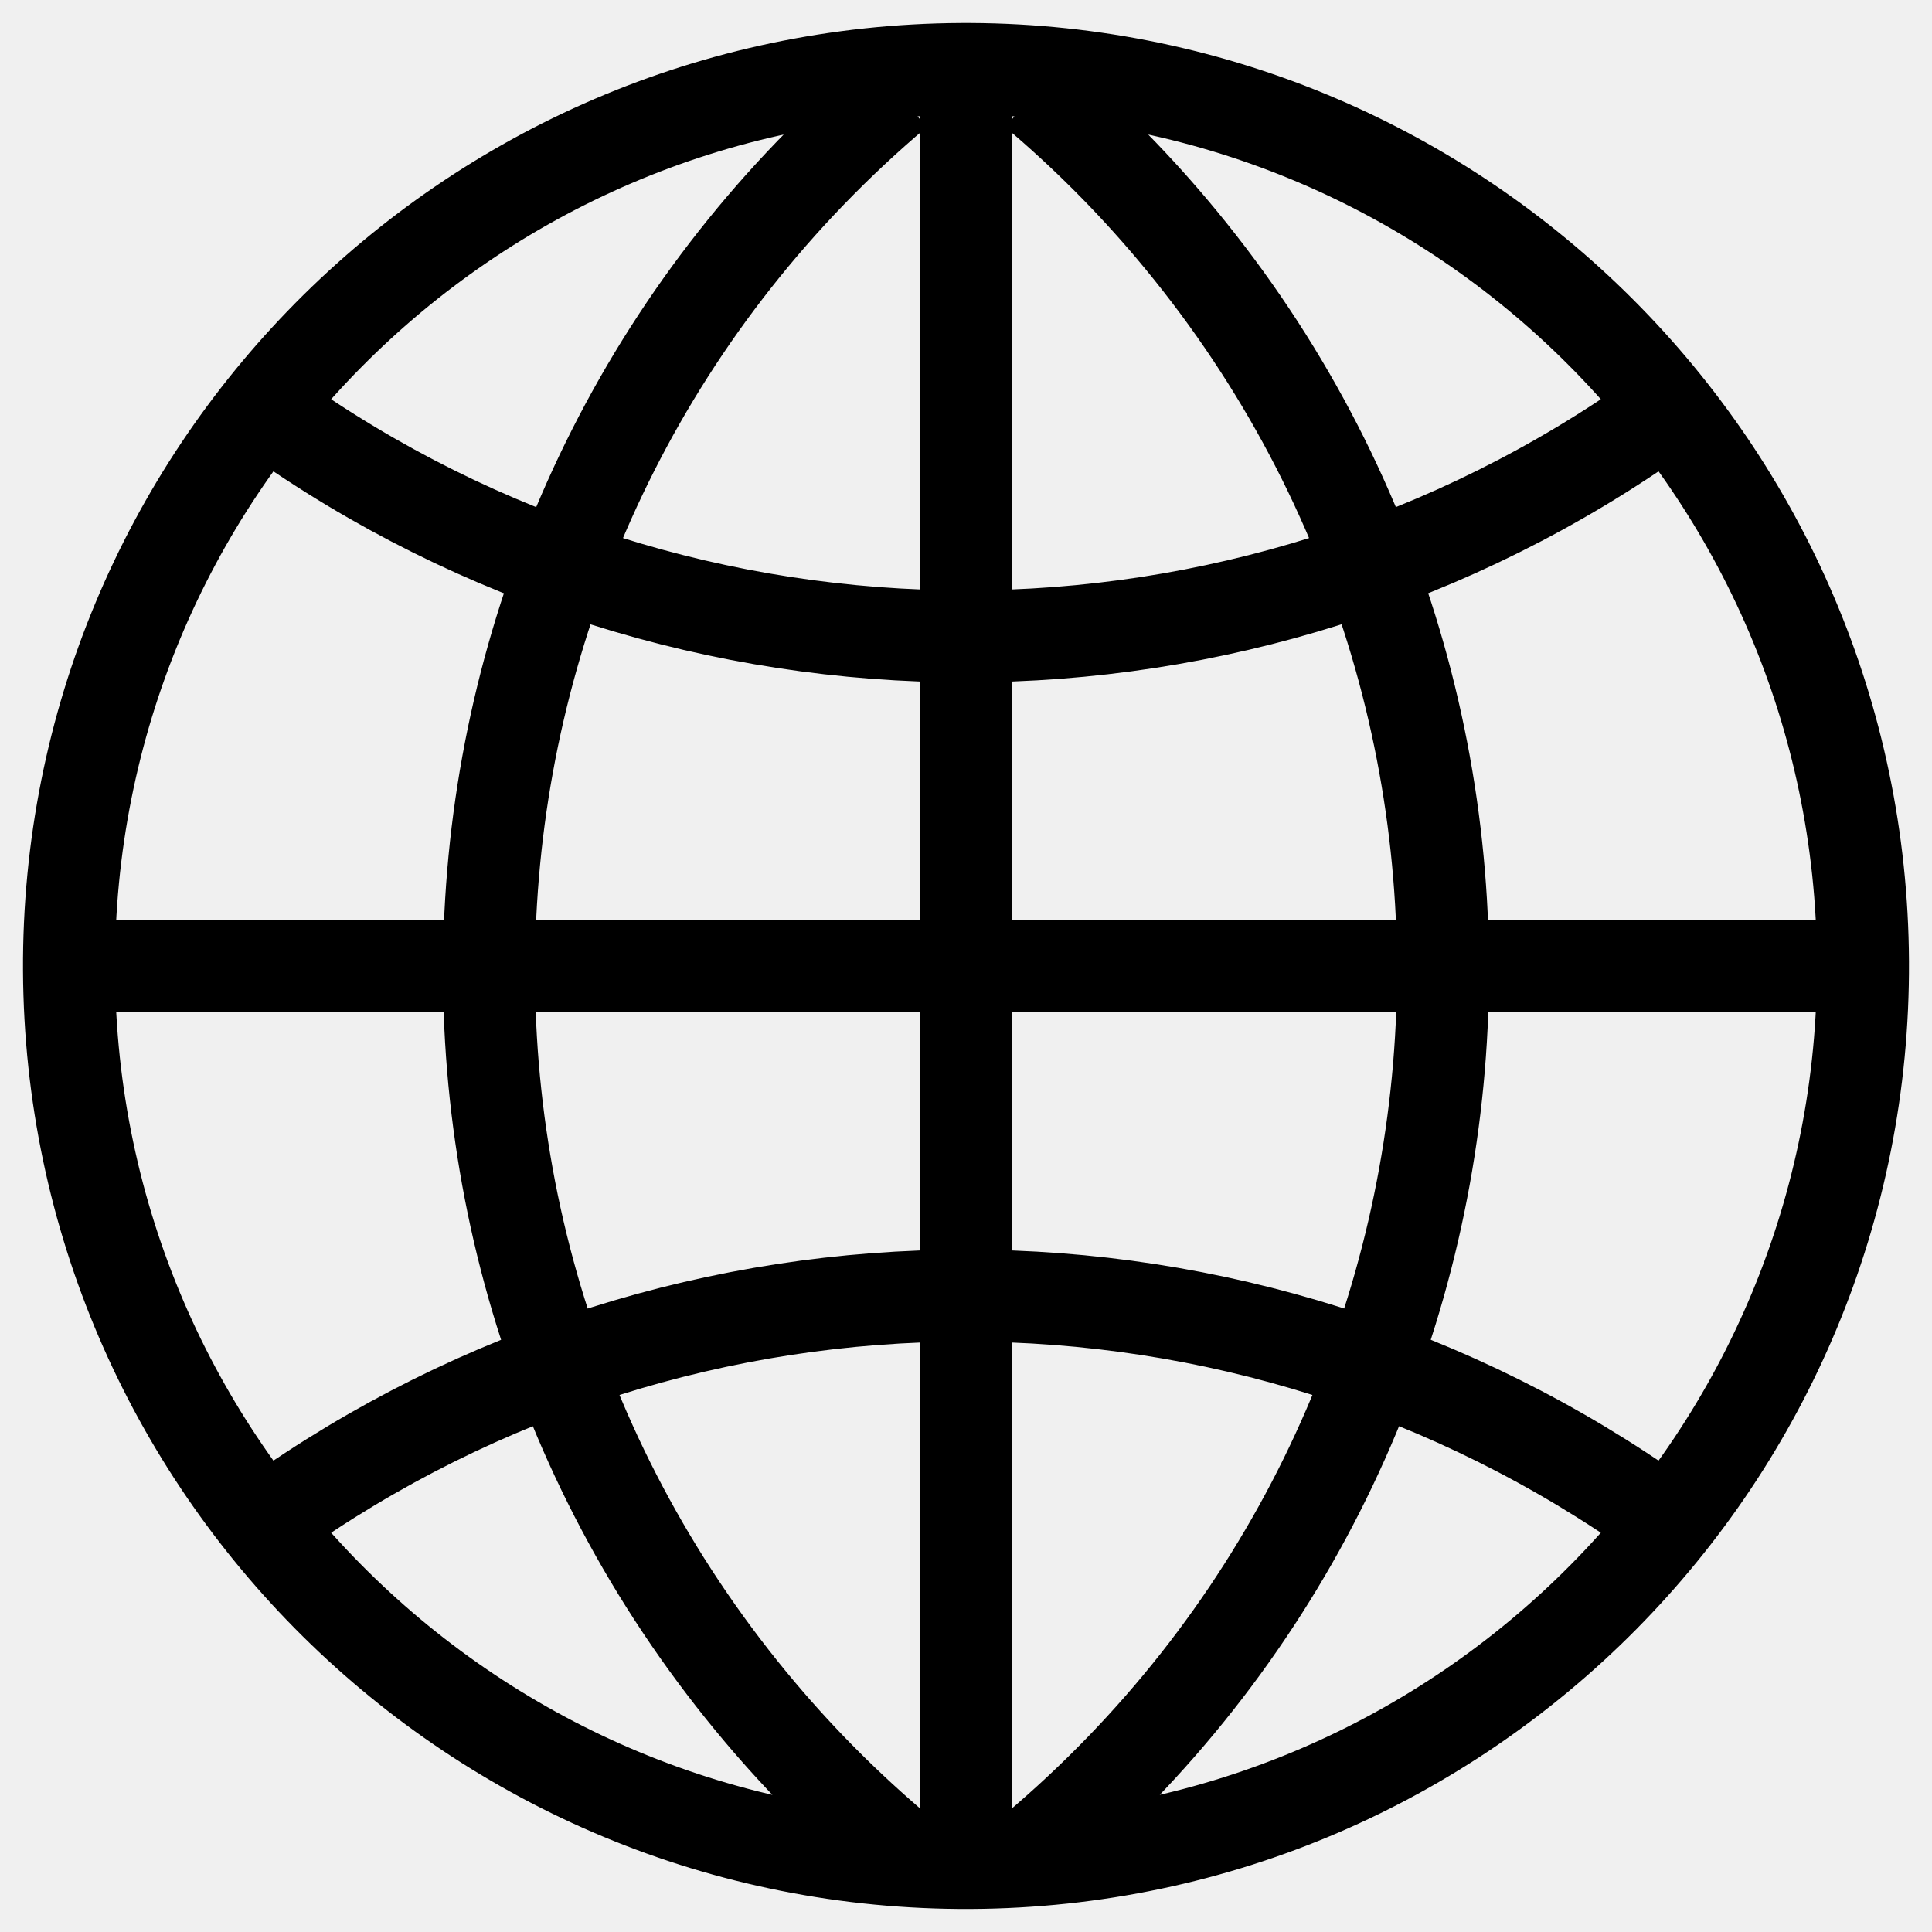
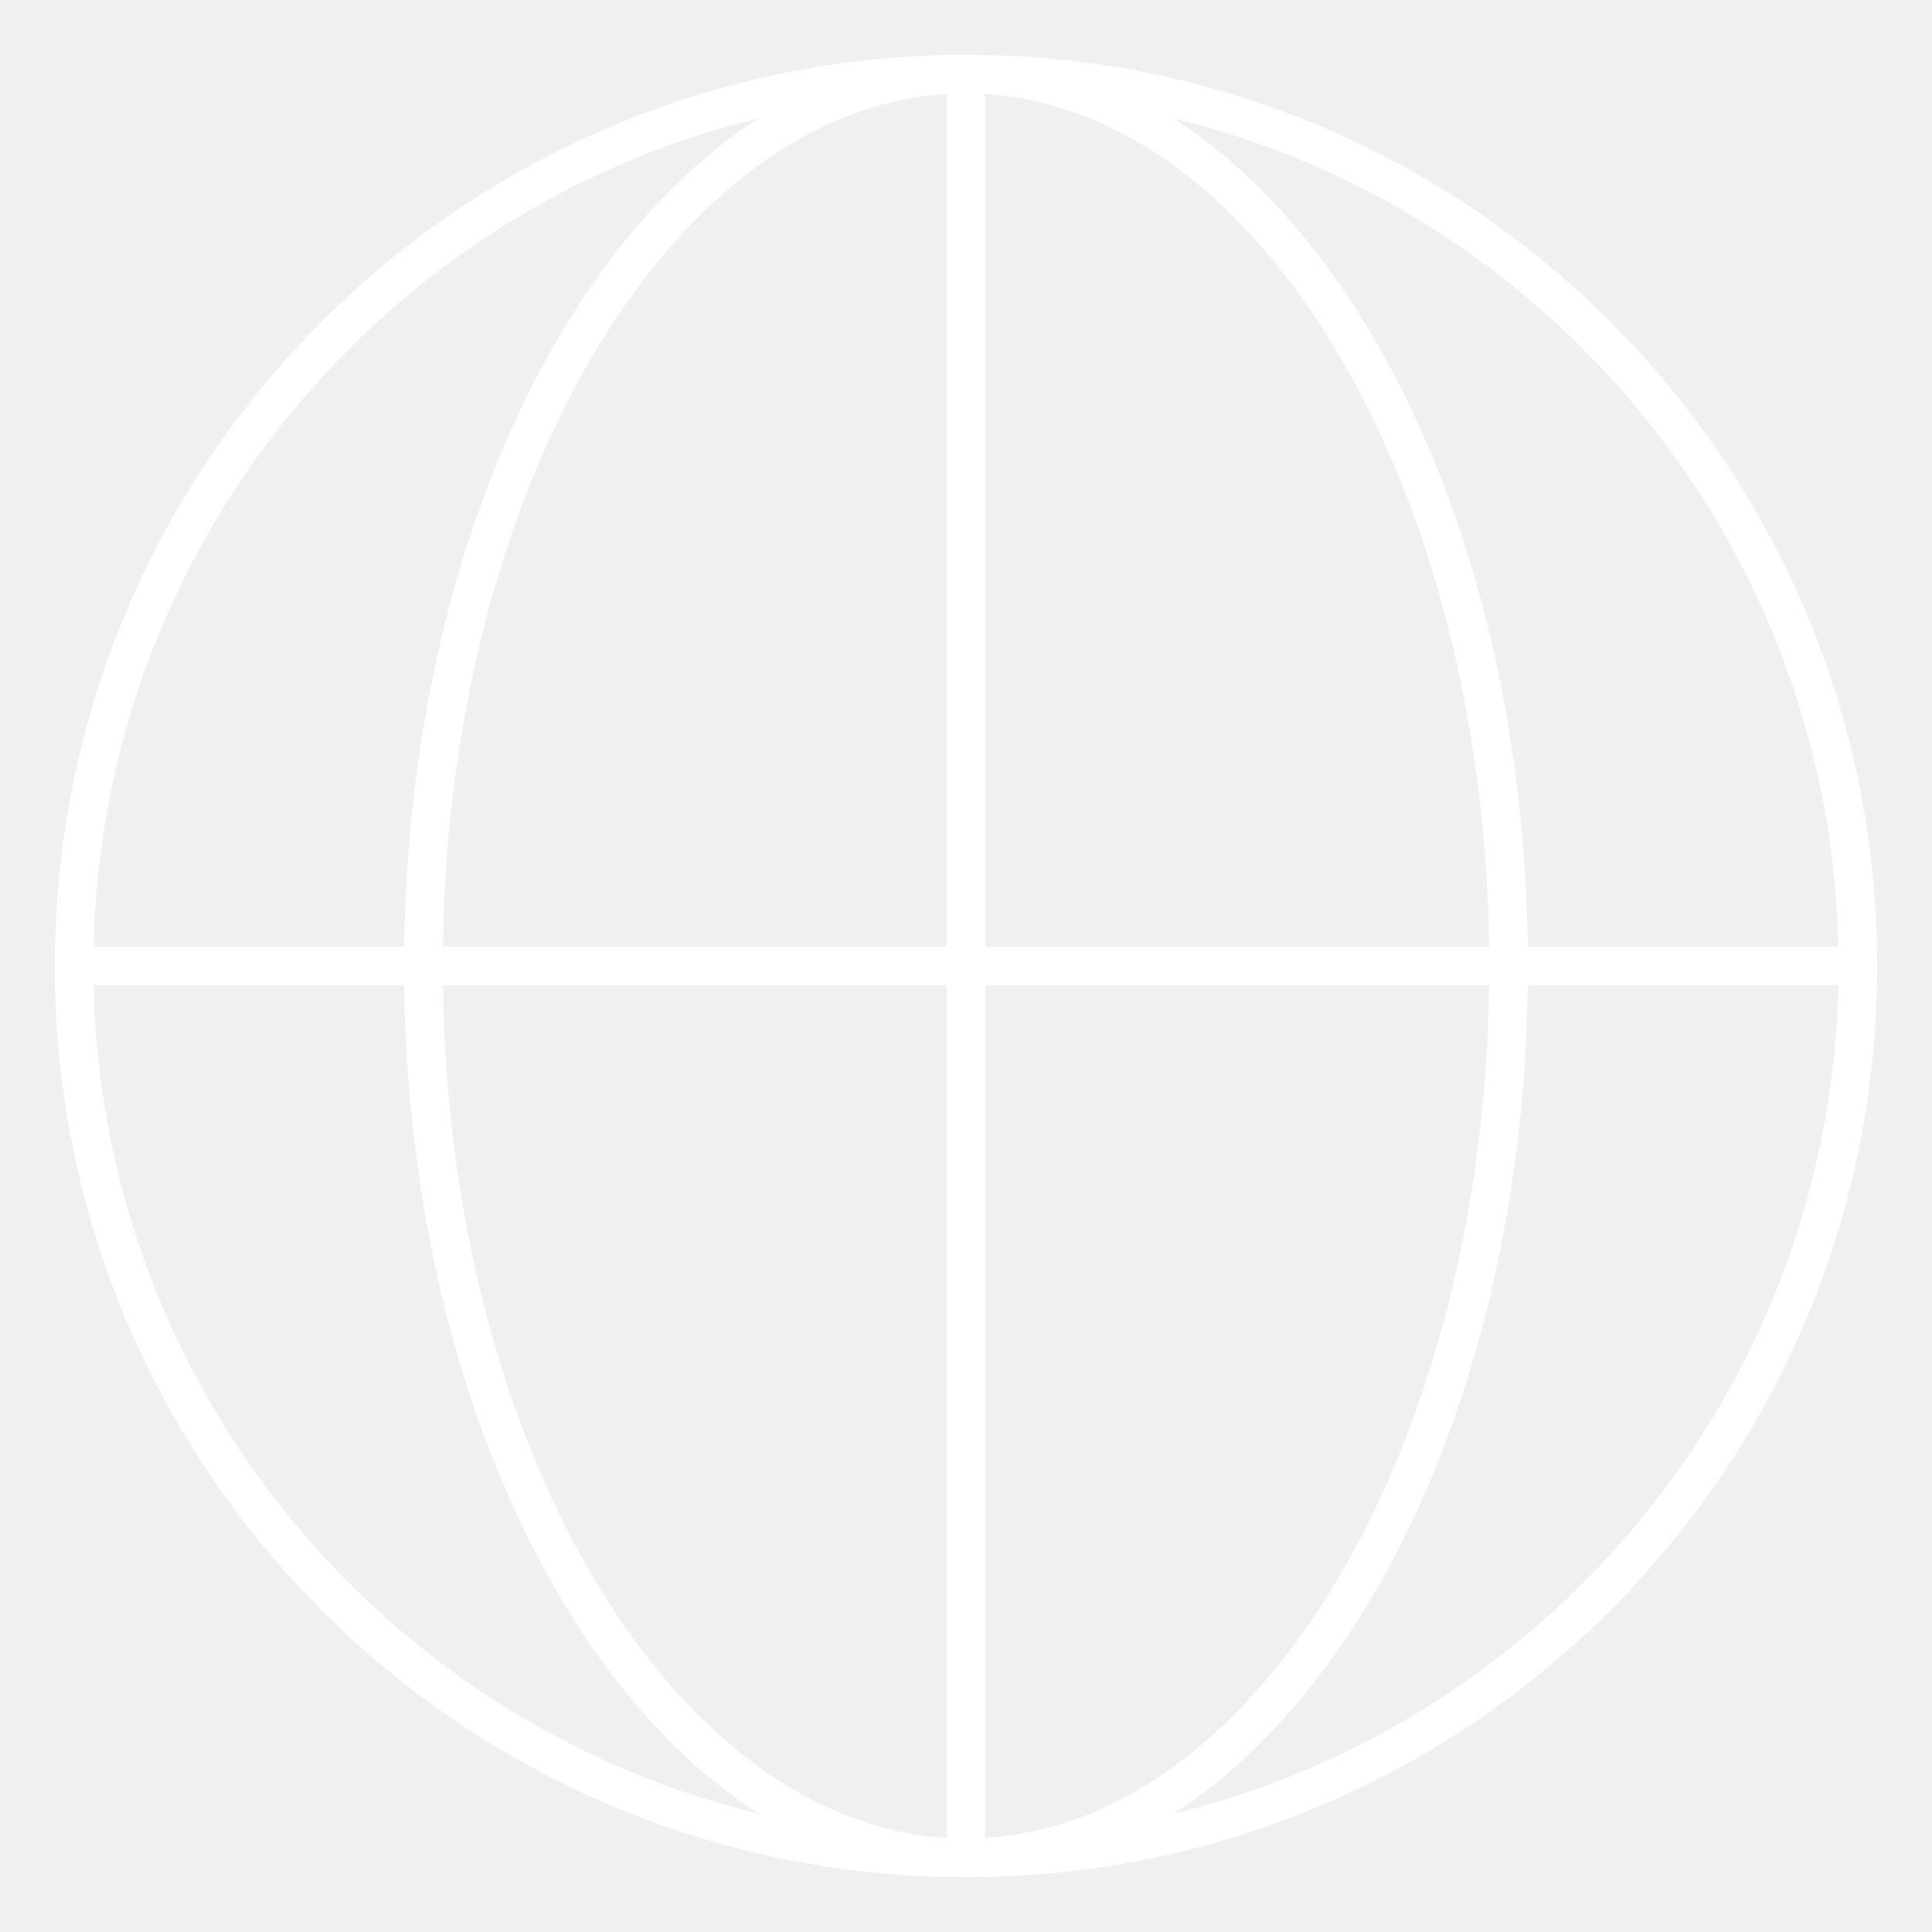
- <svg xmlns="http://www.w3.org/2000/svg" version="1.0" id="Layer_1" x="0px" y="0px" width="420px" height="420px" viewBox="0 0 420 420" enable-background="new 0 0 420 420" xml:space="preserve">
-   <path fill="none" stroke="#000000" stroke-width="20" d="M209,15C101.306,15.552,14.45,103.303,15.002,210.998  C15.555,318.691,103.306,405.547,211,404.995c107.694-0.553,194.55-88.304,193.997-195.998C404.449,102.083,317.914,15.548,211,15  H209z M210,15v390 M405,210H15 M59,90c90.349,64.457,211.65,64.457,302,0 M361,330c-90.35-64.456-211.651-64.456-302,0 M195,20  C89.514,109.086,76.218,266.818,165.304,372.305C174.353,383.018,184.286,392.951,195,402 M225,402  c105.486-89.086,118.781-246.818,29.695-352.304C245.647,38.982,235.714,29.048,225,20" />
+ <svg xmlns="http://www.w3.org/2000/svg" width="25" height="25" id="svg3873" version="1.1">
+   <defs id="defs3875" />
+   <g id="layer1" transform="translate(-93.91654,-110.584)">
+     <circle style="fill:none;stroke:#ffffff;stroke-width:0.5" transform="translate(27.71253,-653.4039)" cx="78.704" cy="776.488" r="11.541" id="circle3675" />
+     <line style="fill:none;stroke:#ffffff;stroke-width:0.5" x1="94.876" y1="123.084" x2="117.958" y2="123.084" id="line3677" />
+     <line style="fill:none;stroke:#ffffff;stroke-width:0.5" x1="106.416" y1="111.708" x2="106.416" y2="134.459" id="line3679" />
+     <ellipse style="fill:none;stroke:#ffffff;stroke-width:0.5" transform="translate(27.71253,-653.4039)" cx="78.704" cy="776.488" rx="7.021" ry="11.541" id="ellipse3681" />
+   </g>
</svg>
